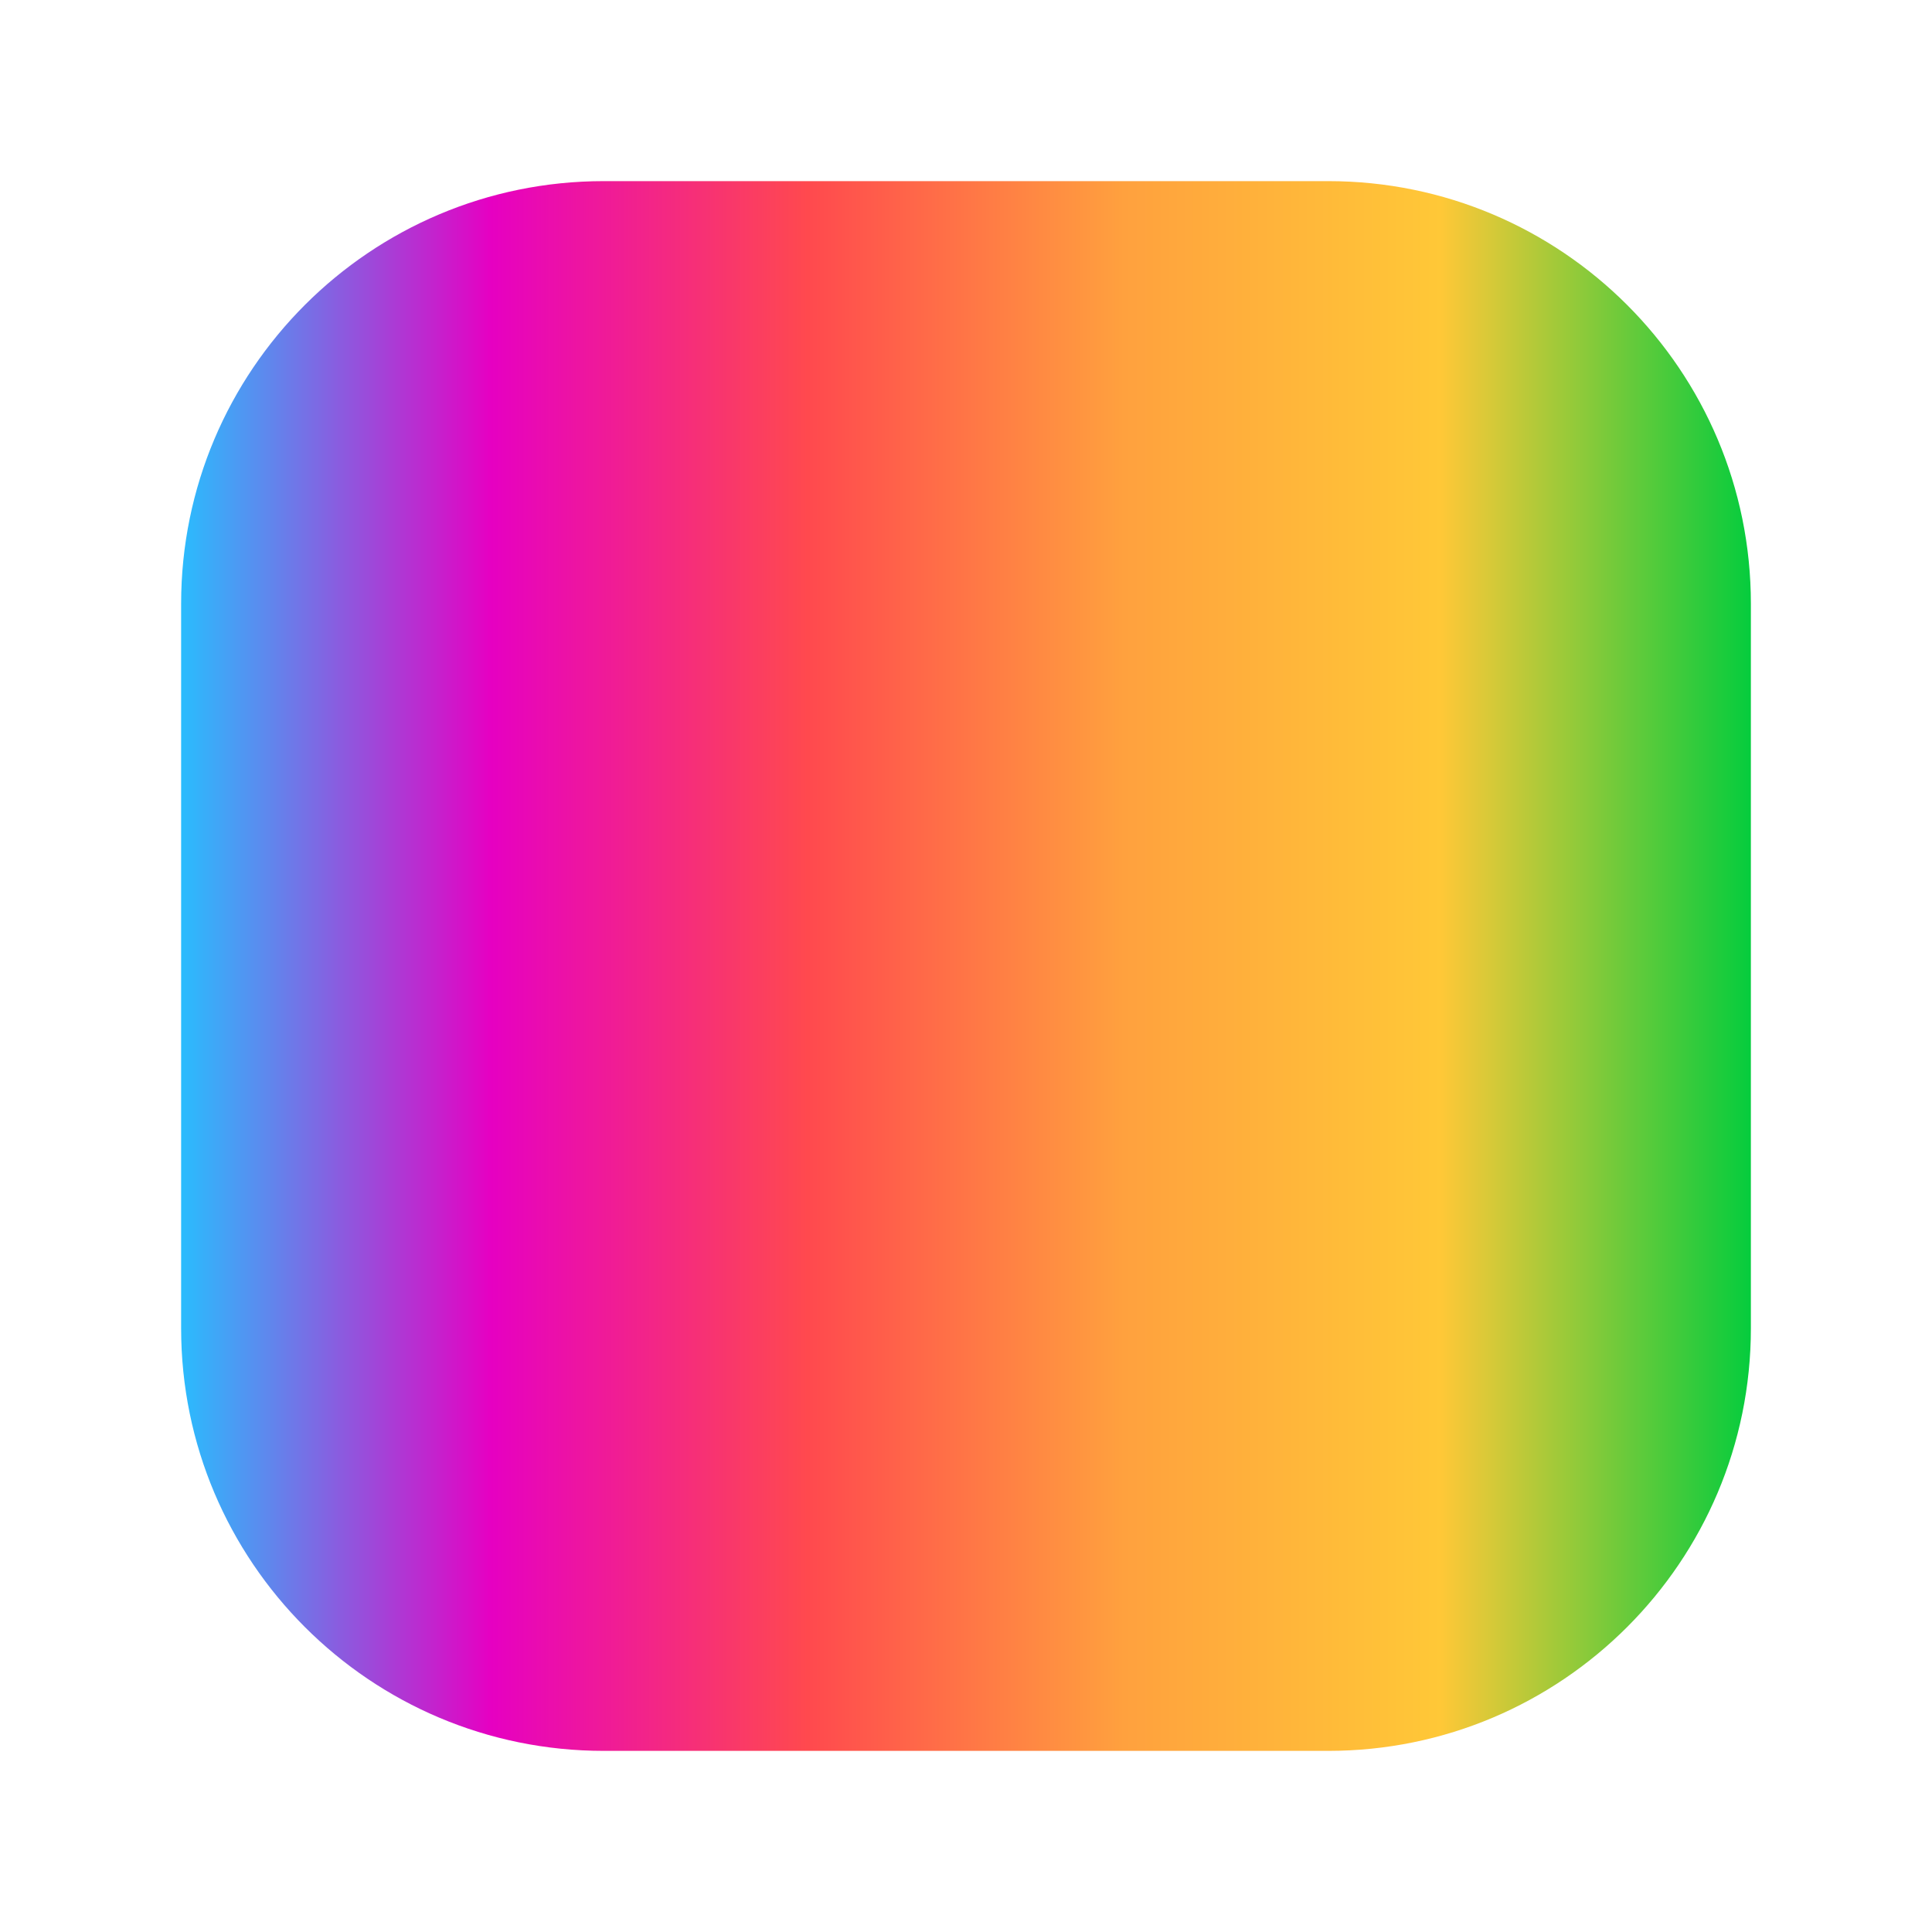
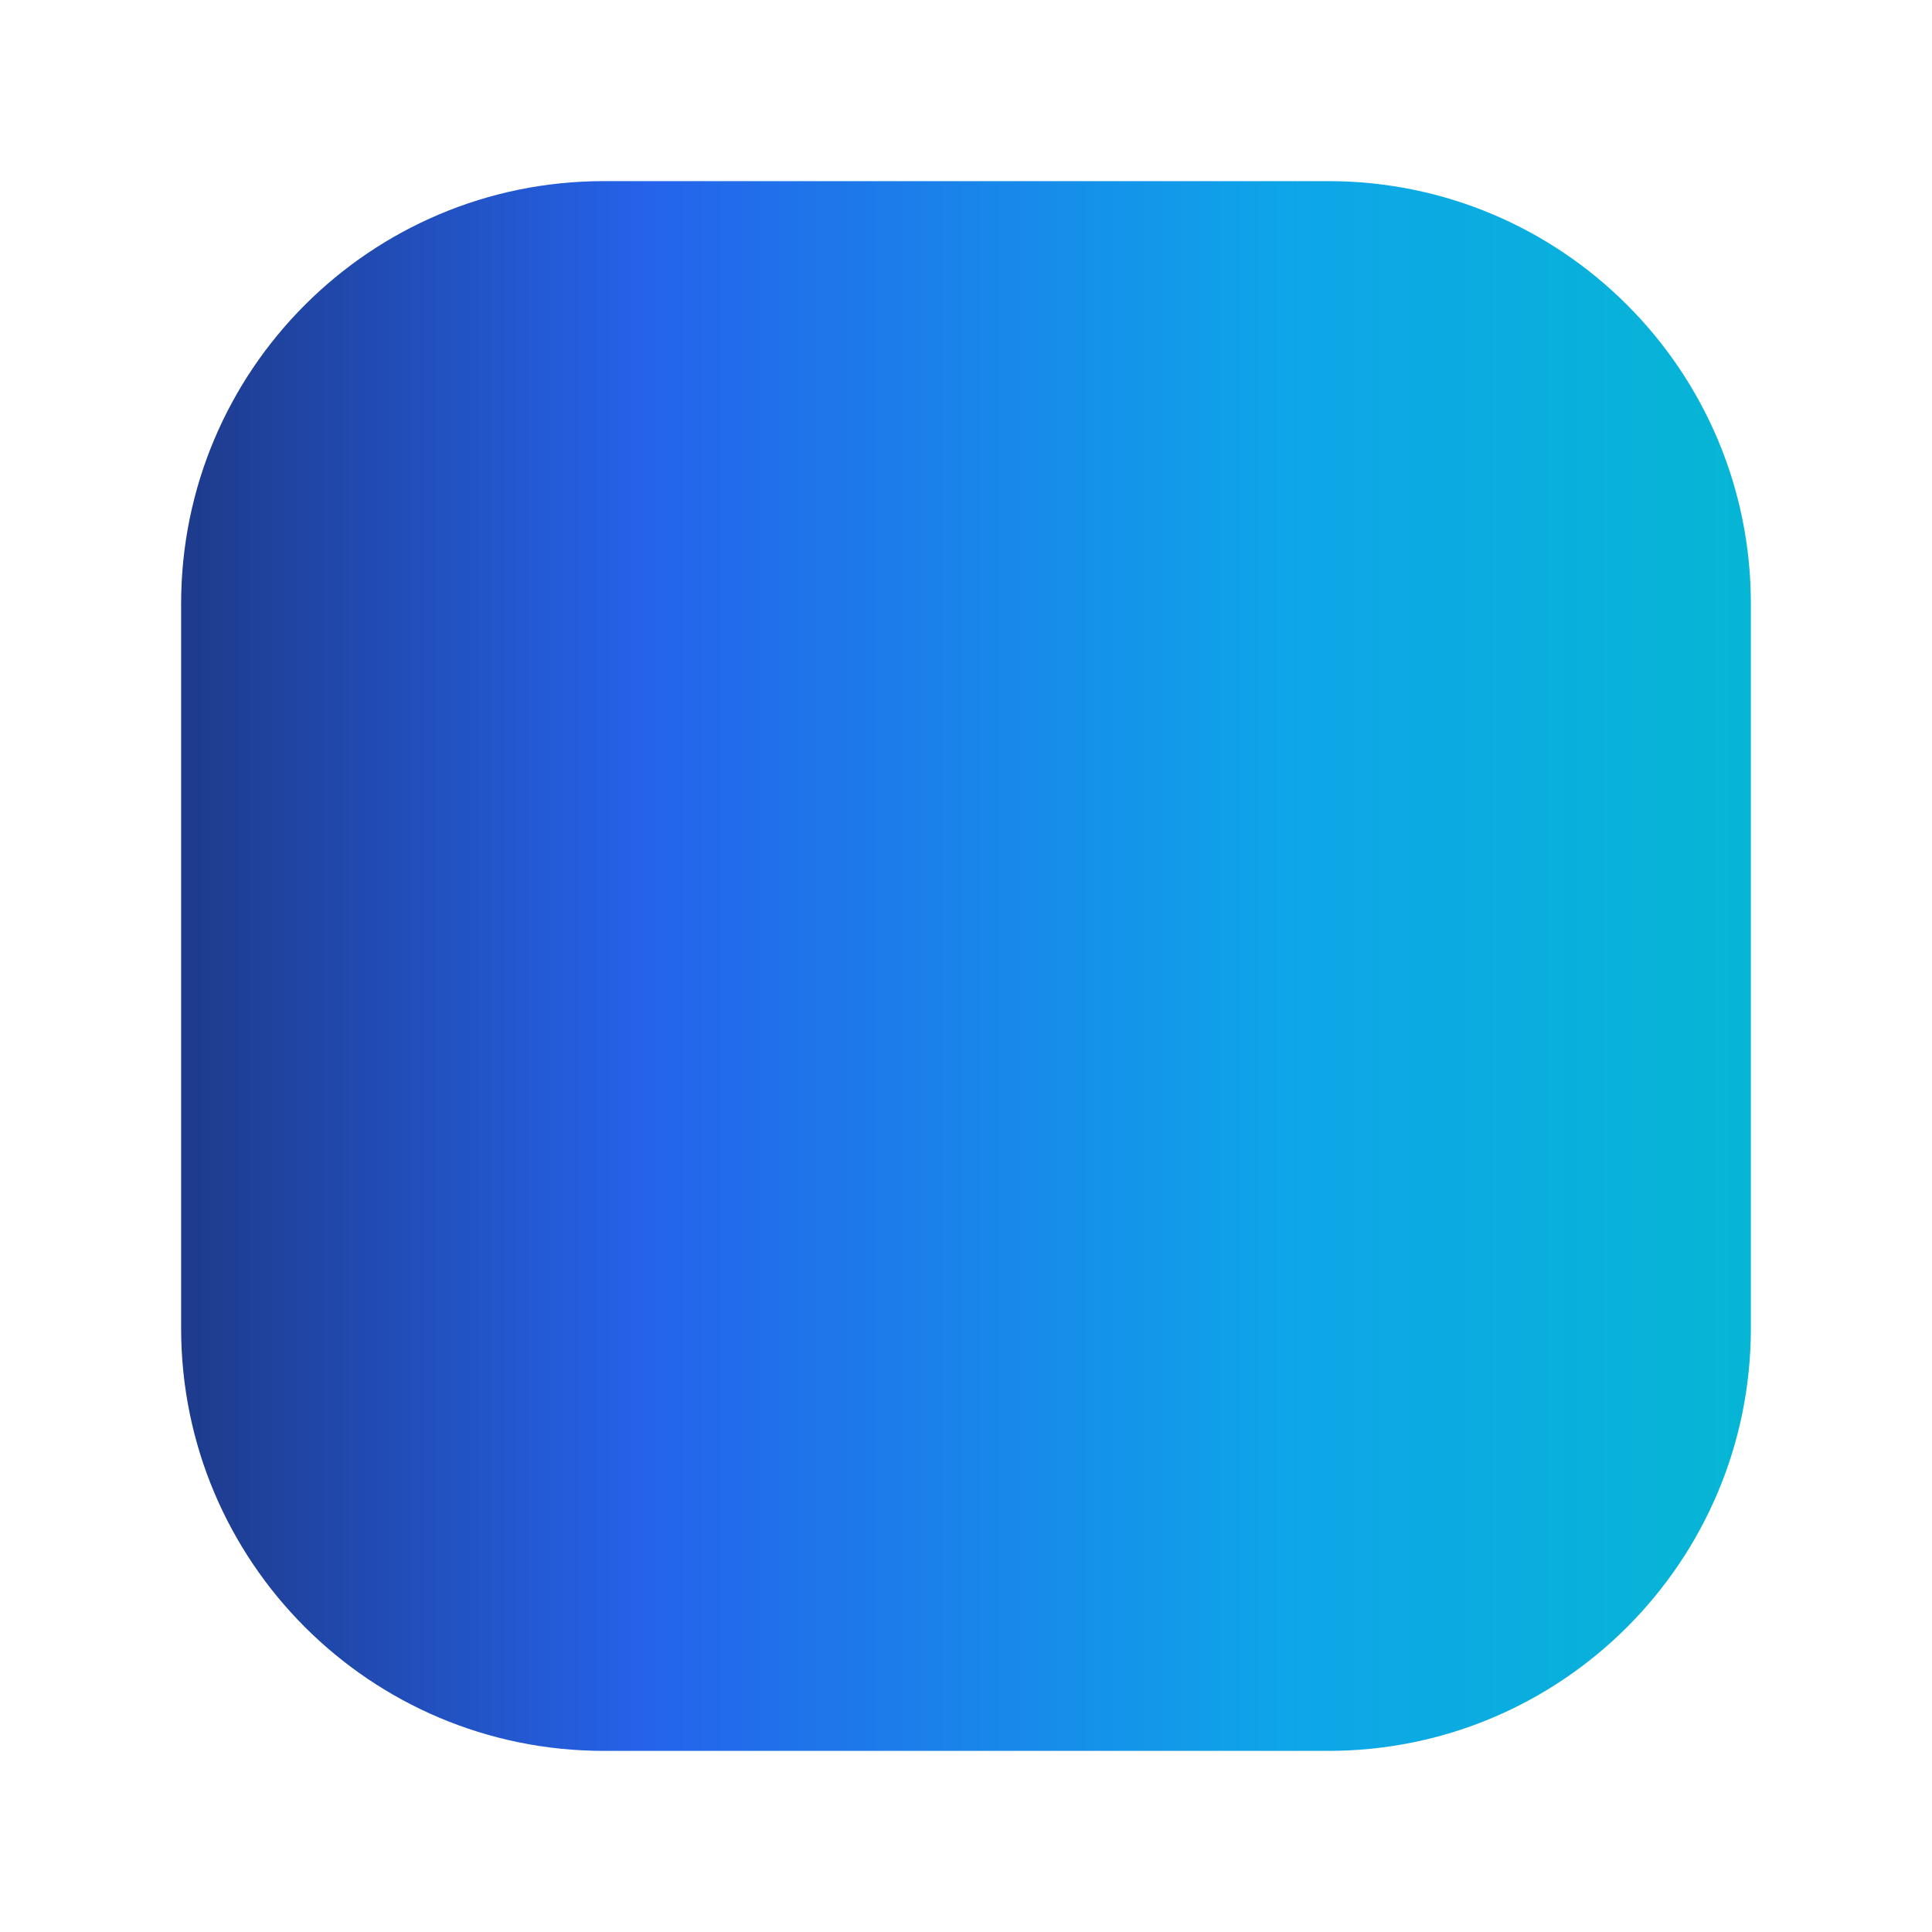
<svg xmlns="http://www.w3.org/2000/svg" viewBox="0 0 32 32">
  <defs>
-     <linearGradient id="r" x1="0" x2="1" y1="0" y2="0">
-       <stop offset="0" stop-color="#26c0ff" />
-       <stop offset=".2" stop-color="#e600c2" />
-       <stop offset=".4" stop-color="#ff494e" />
-       <stop offset=".6" stop-color="#ffa13e" />
-       <stop offset=".8" stop-color="#ffc837" />
-       <stop offset="1" stop-color="#00cc3d" />
+     <linearGradient id="g" x1="0" x2="1" y1="0" y2="0">
+       <stop offset="0" stop-color="#1e3a8a" />
+       <stop offset=".3" stop-color="#2563eb" />
+       <stop offset=".7" stop-color="#0ea5e9" />
+       <stop offset="1" stop-color="#06b6d4" />
    </linearGradient>
  </defs>
-   <rect x="3" y="3" width="26" height="26" rx="7" fill="url(#r)" />
+   <rect x="3" y="3" width="26" height="26" rx="7" fill="url(#g)" />
</svg>
